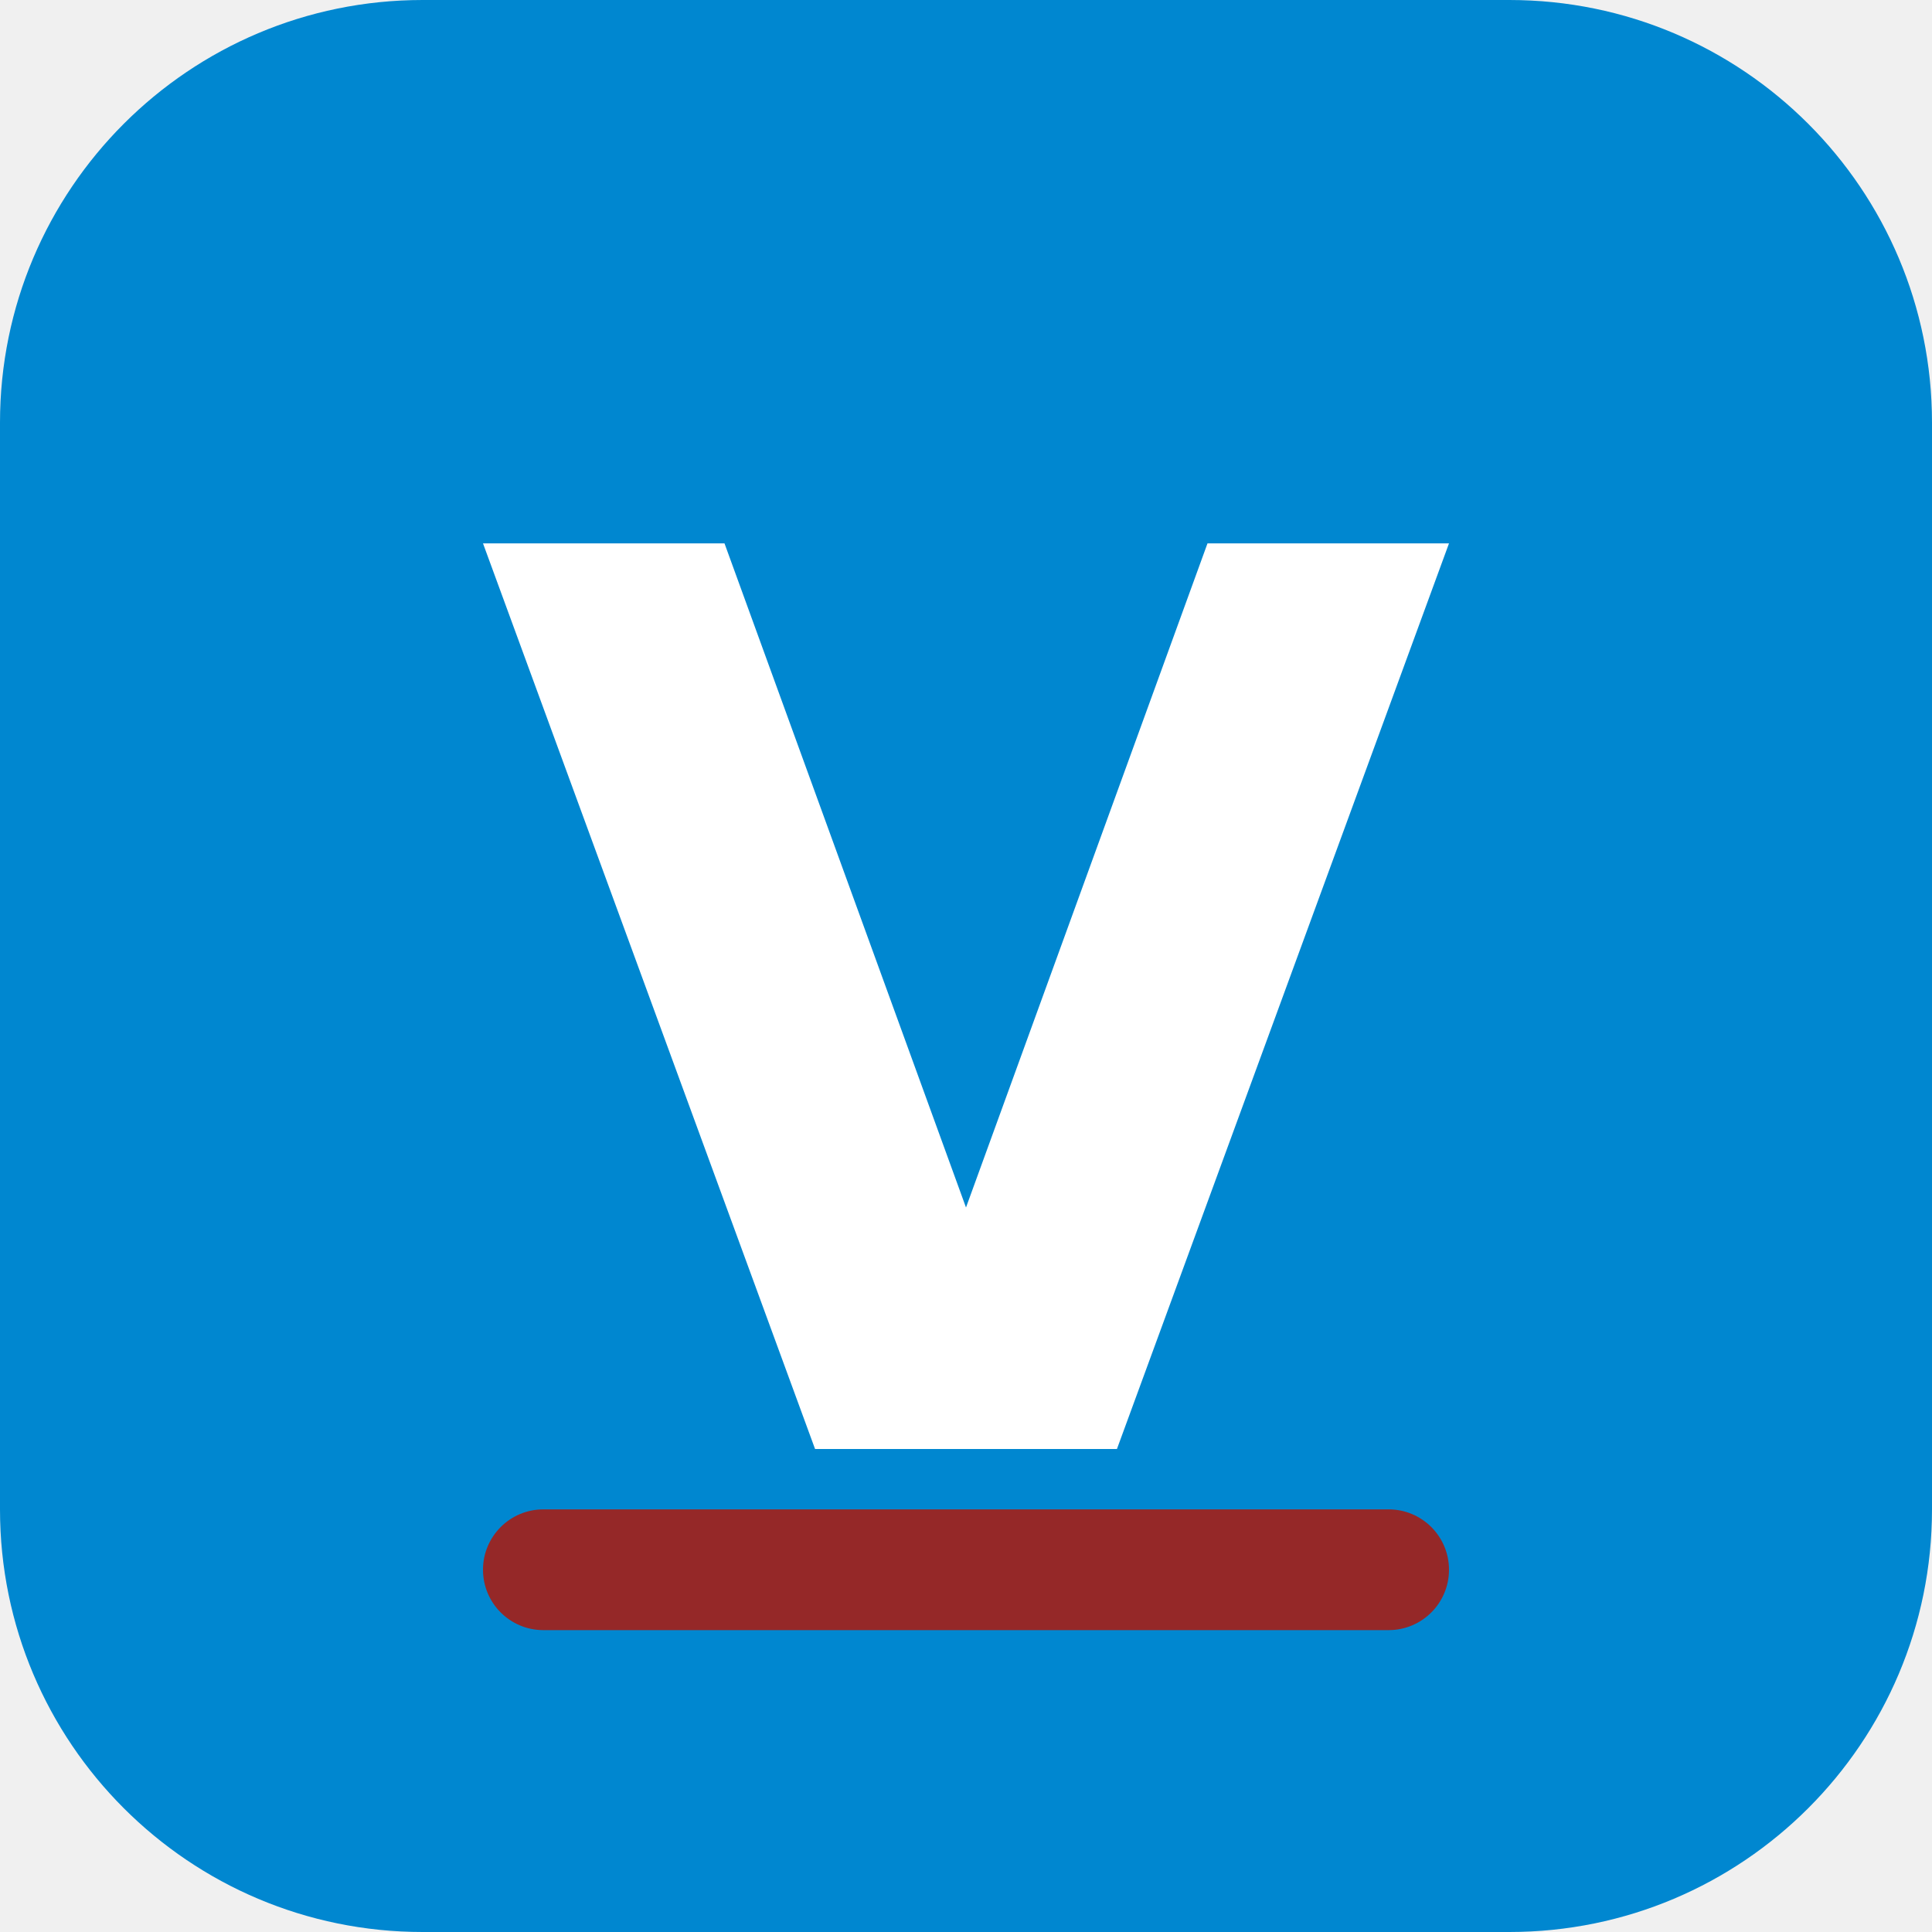
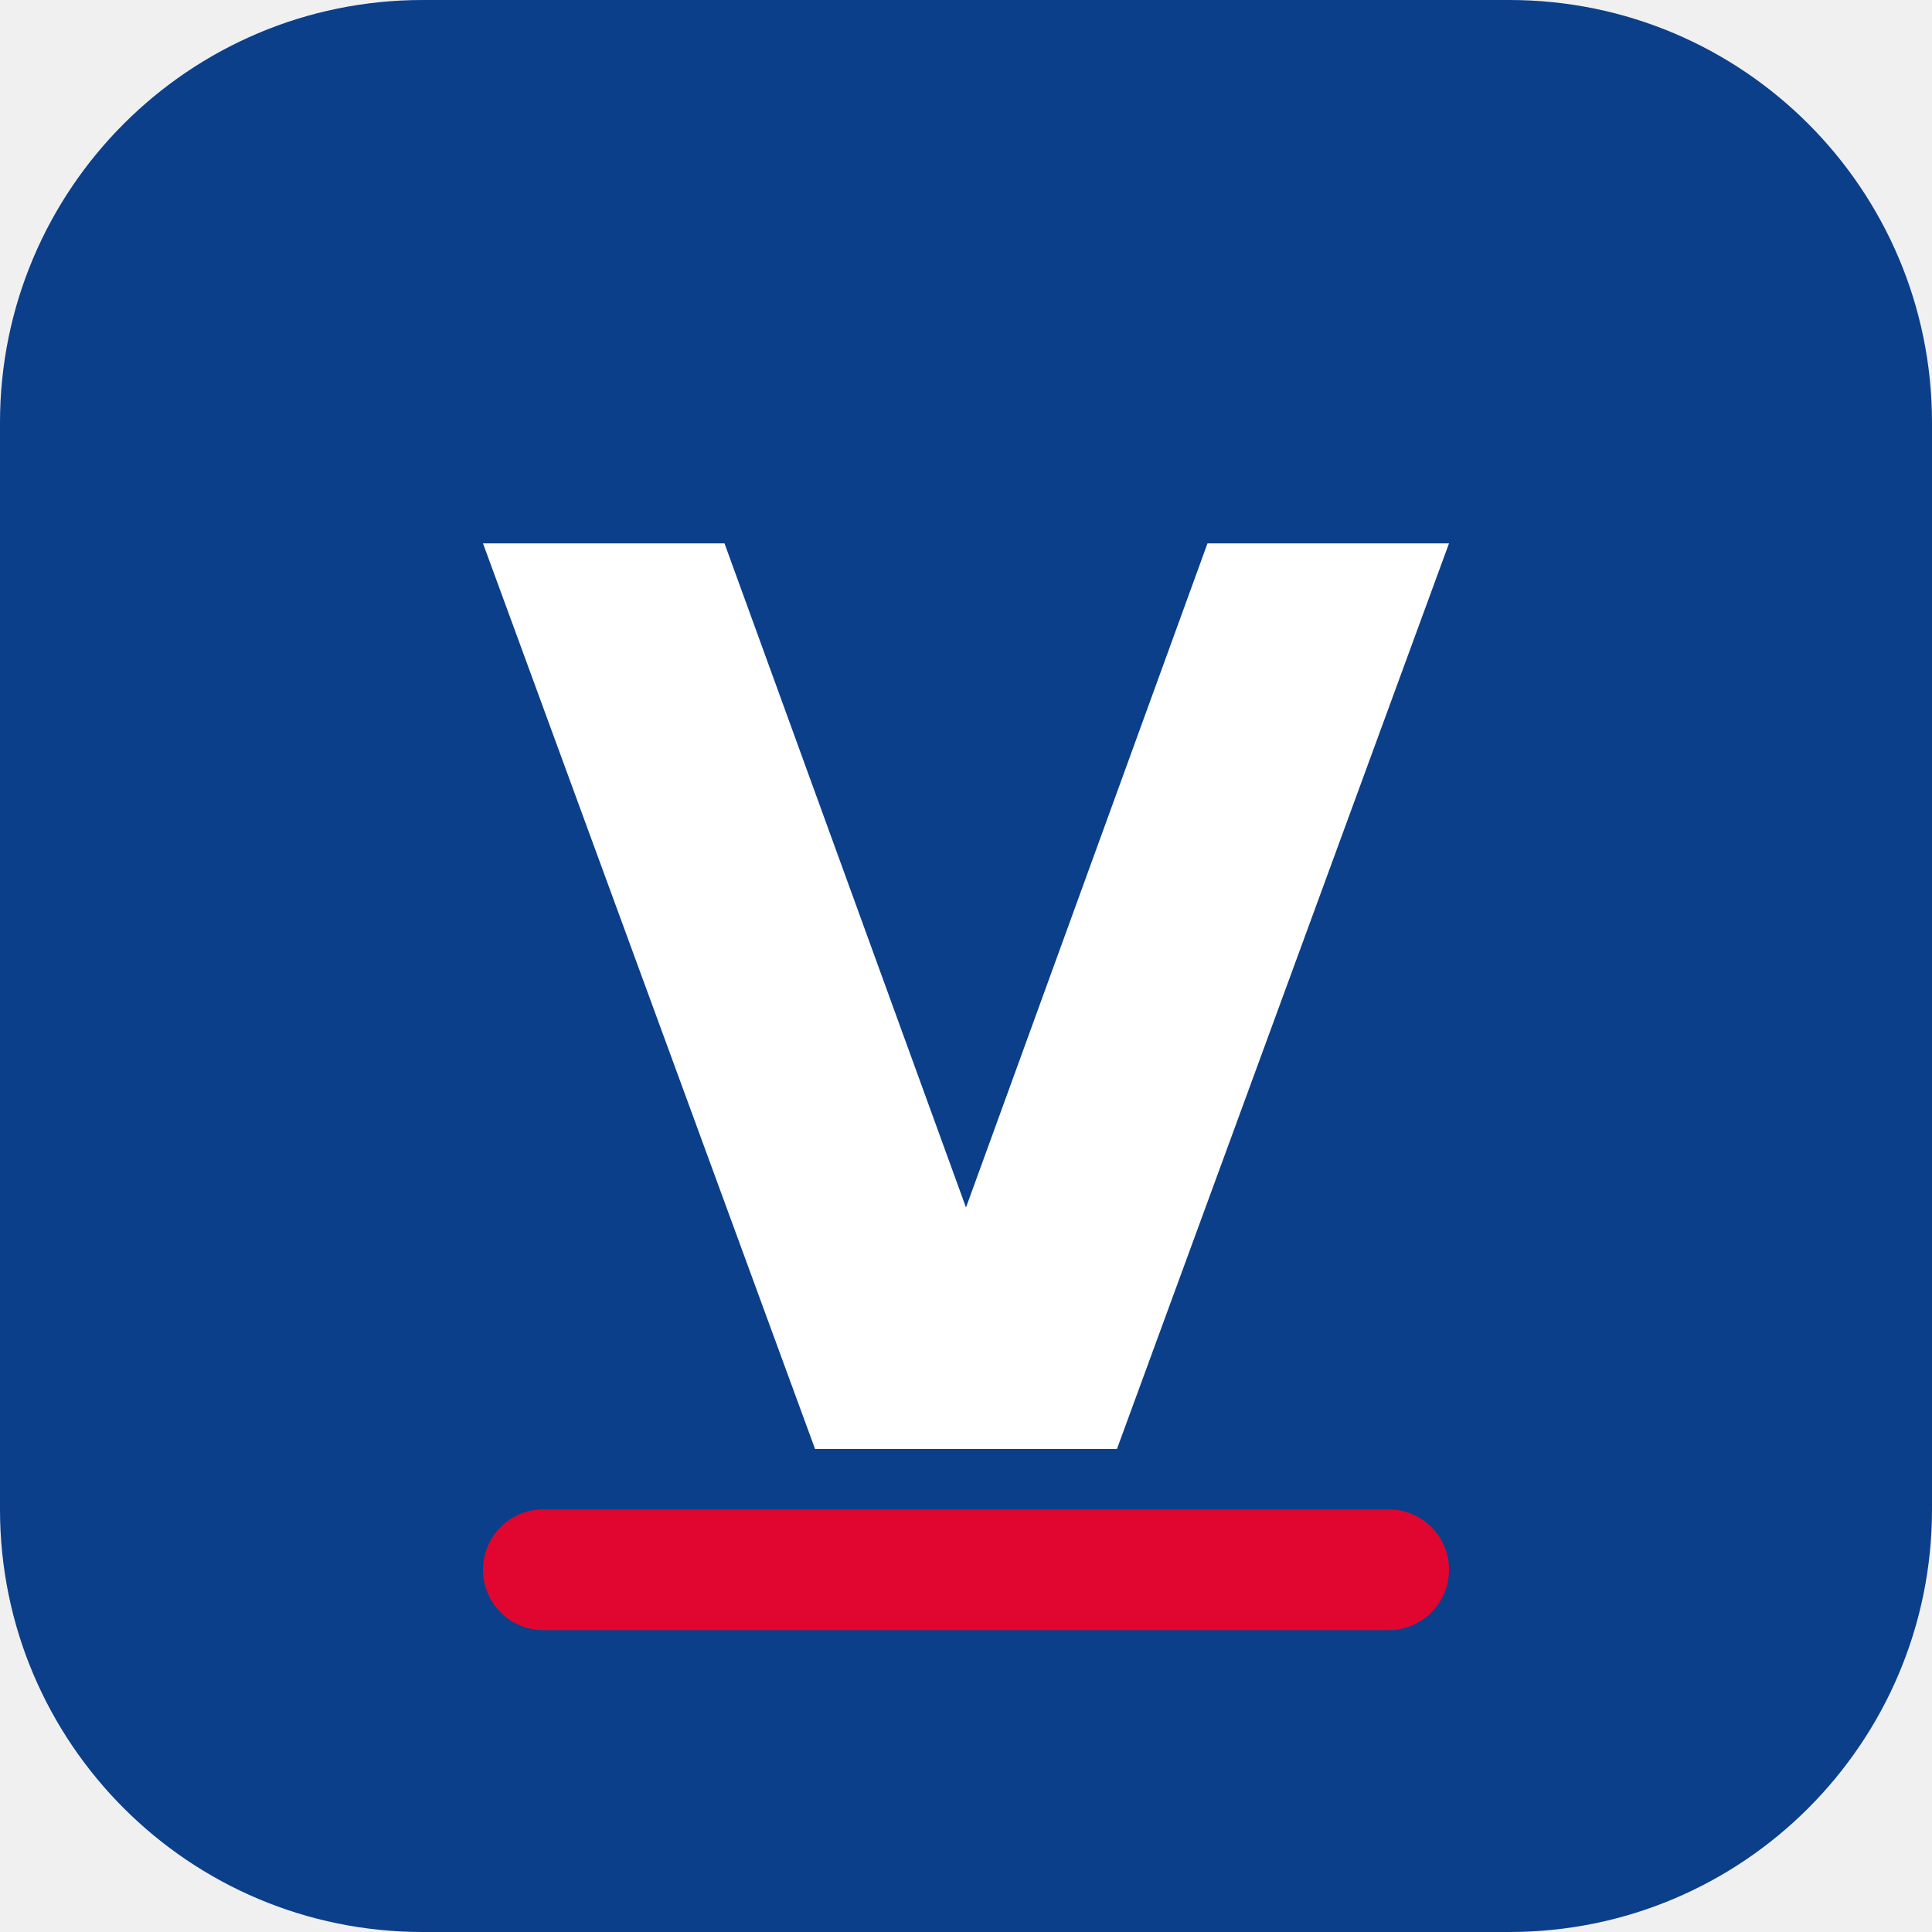
<svg xmlns="http://www.w3.org/2000/svg" viewBox="0 0 64 64">
-   <rect width="64" height="64" rx="14" fill="#0087D0" />
+   <rect width="64" height="64" rx="14" fill="#0b3f8a" />
  <path d="M16 18h8l8 22 8-22h8L37 48h-10z" fill="#fff" />
-   <rect x="16" y="50" width="32" height="4" rx="2" fill="#952828" />
+   <rect x="16" y="50" width="32" height="4" rx="2" fill="#e1062f" />
</svg>
